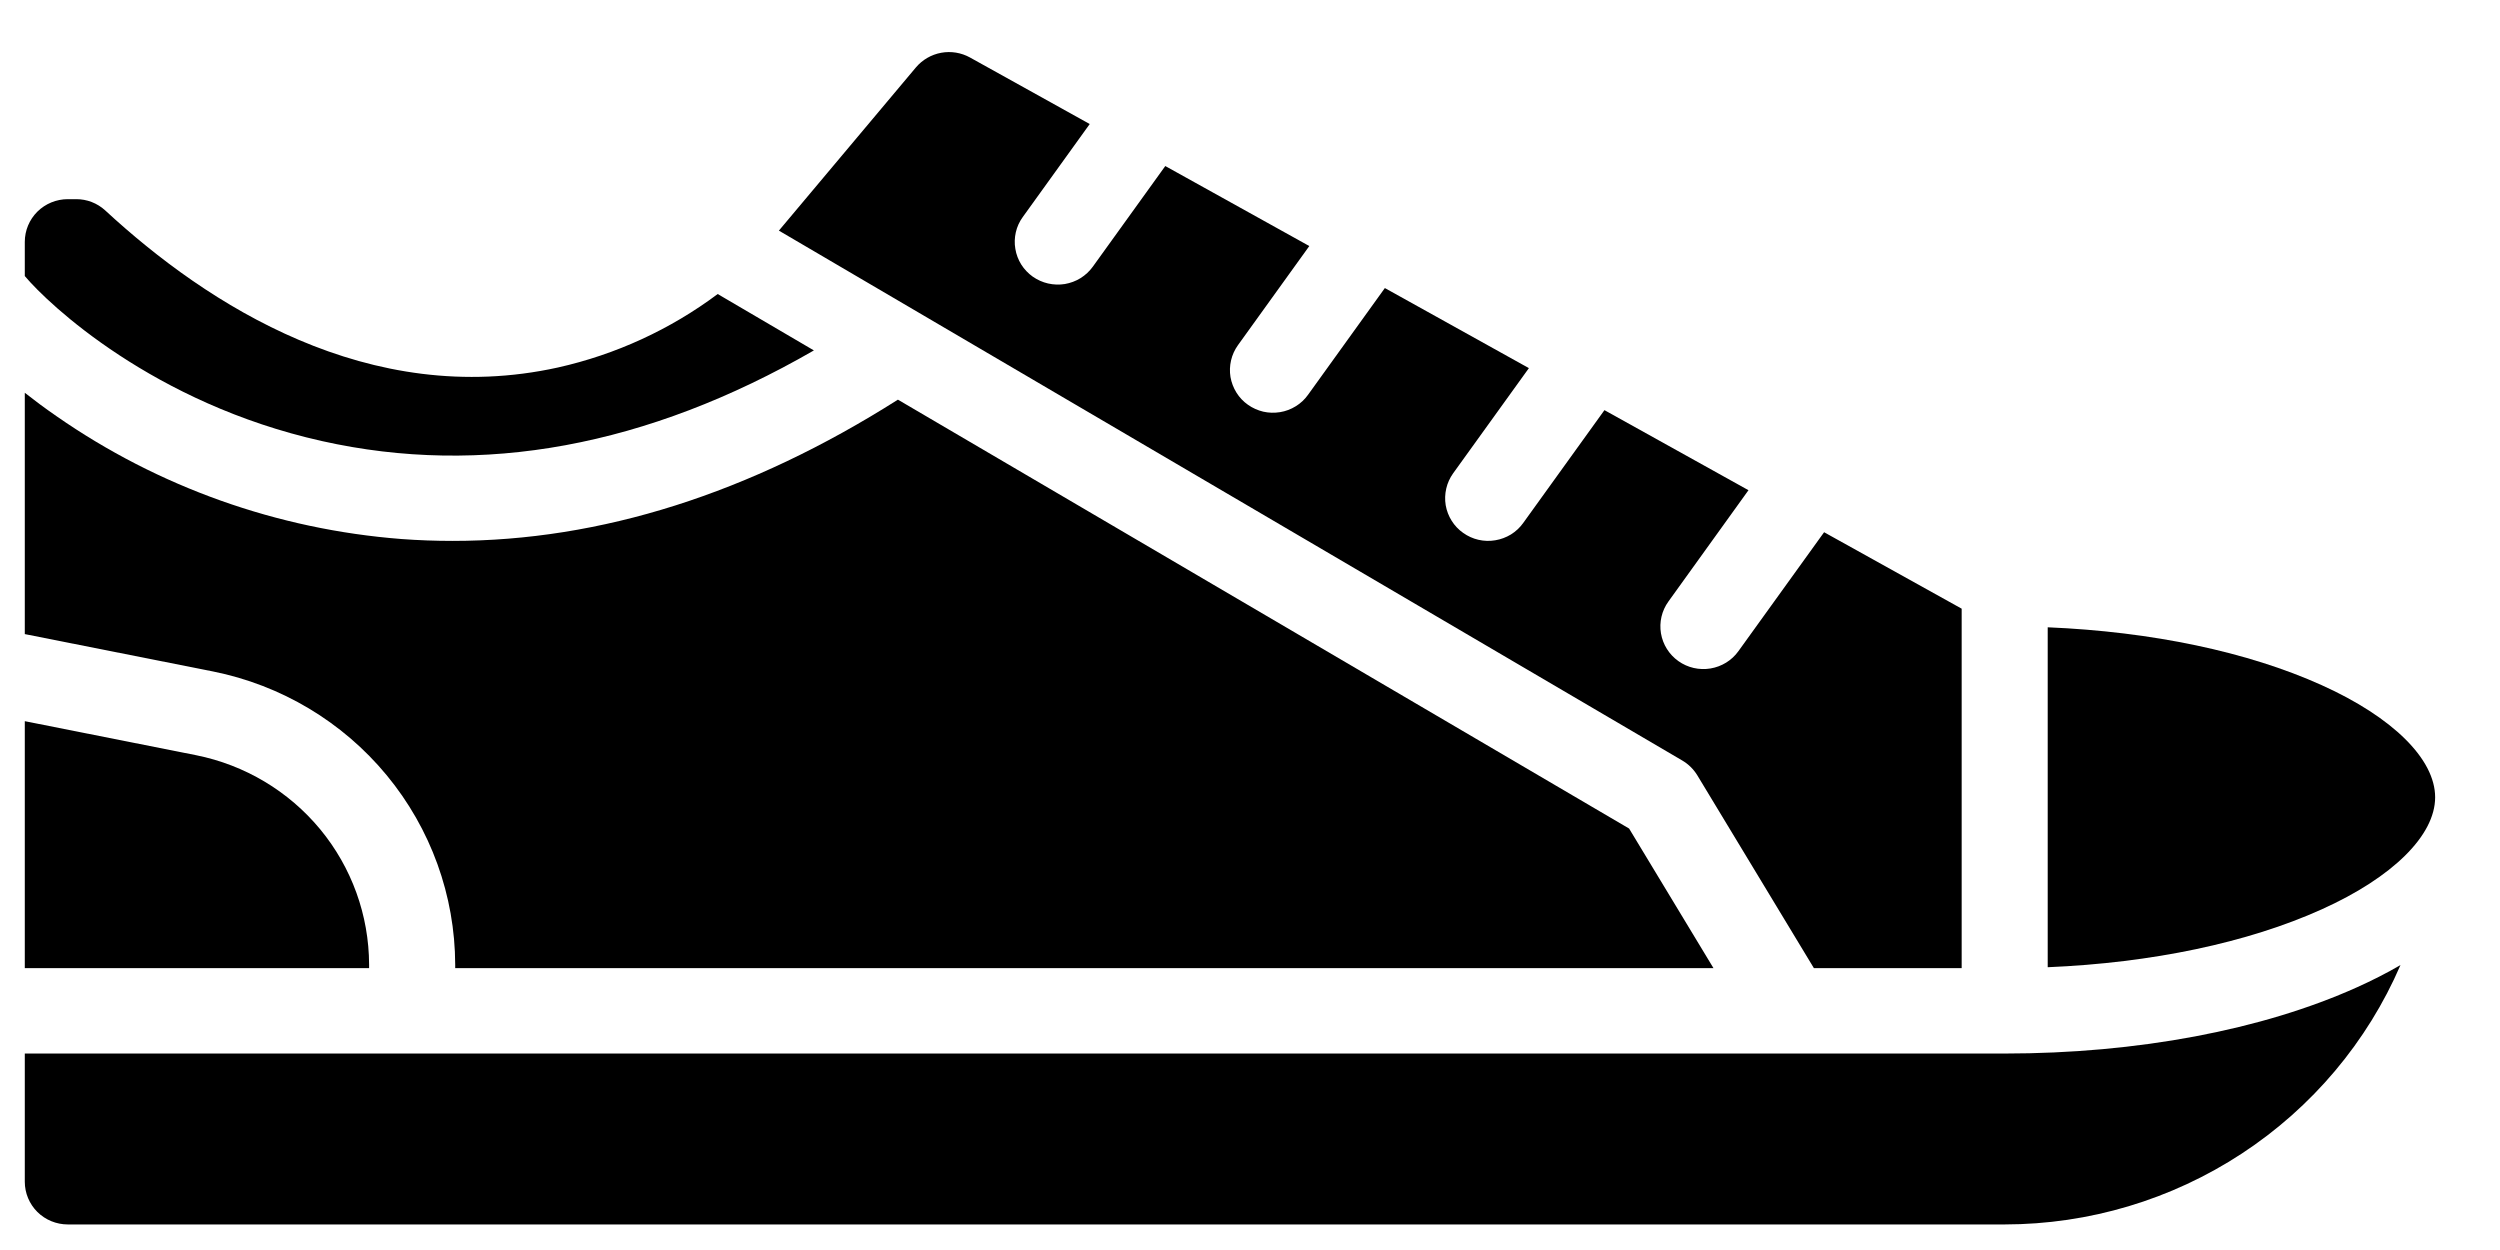
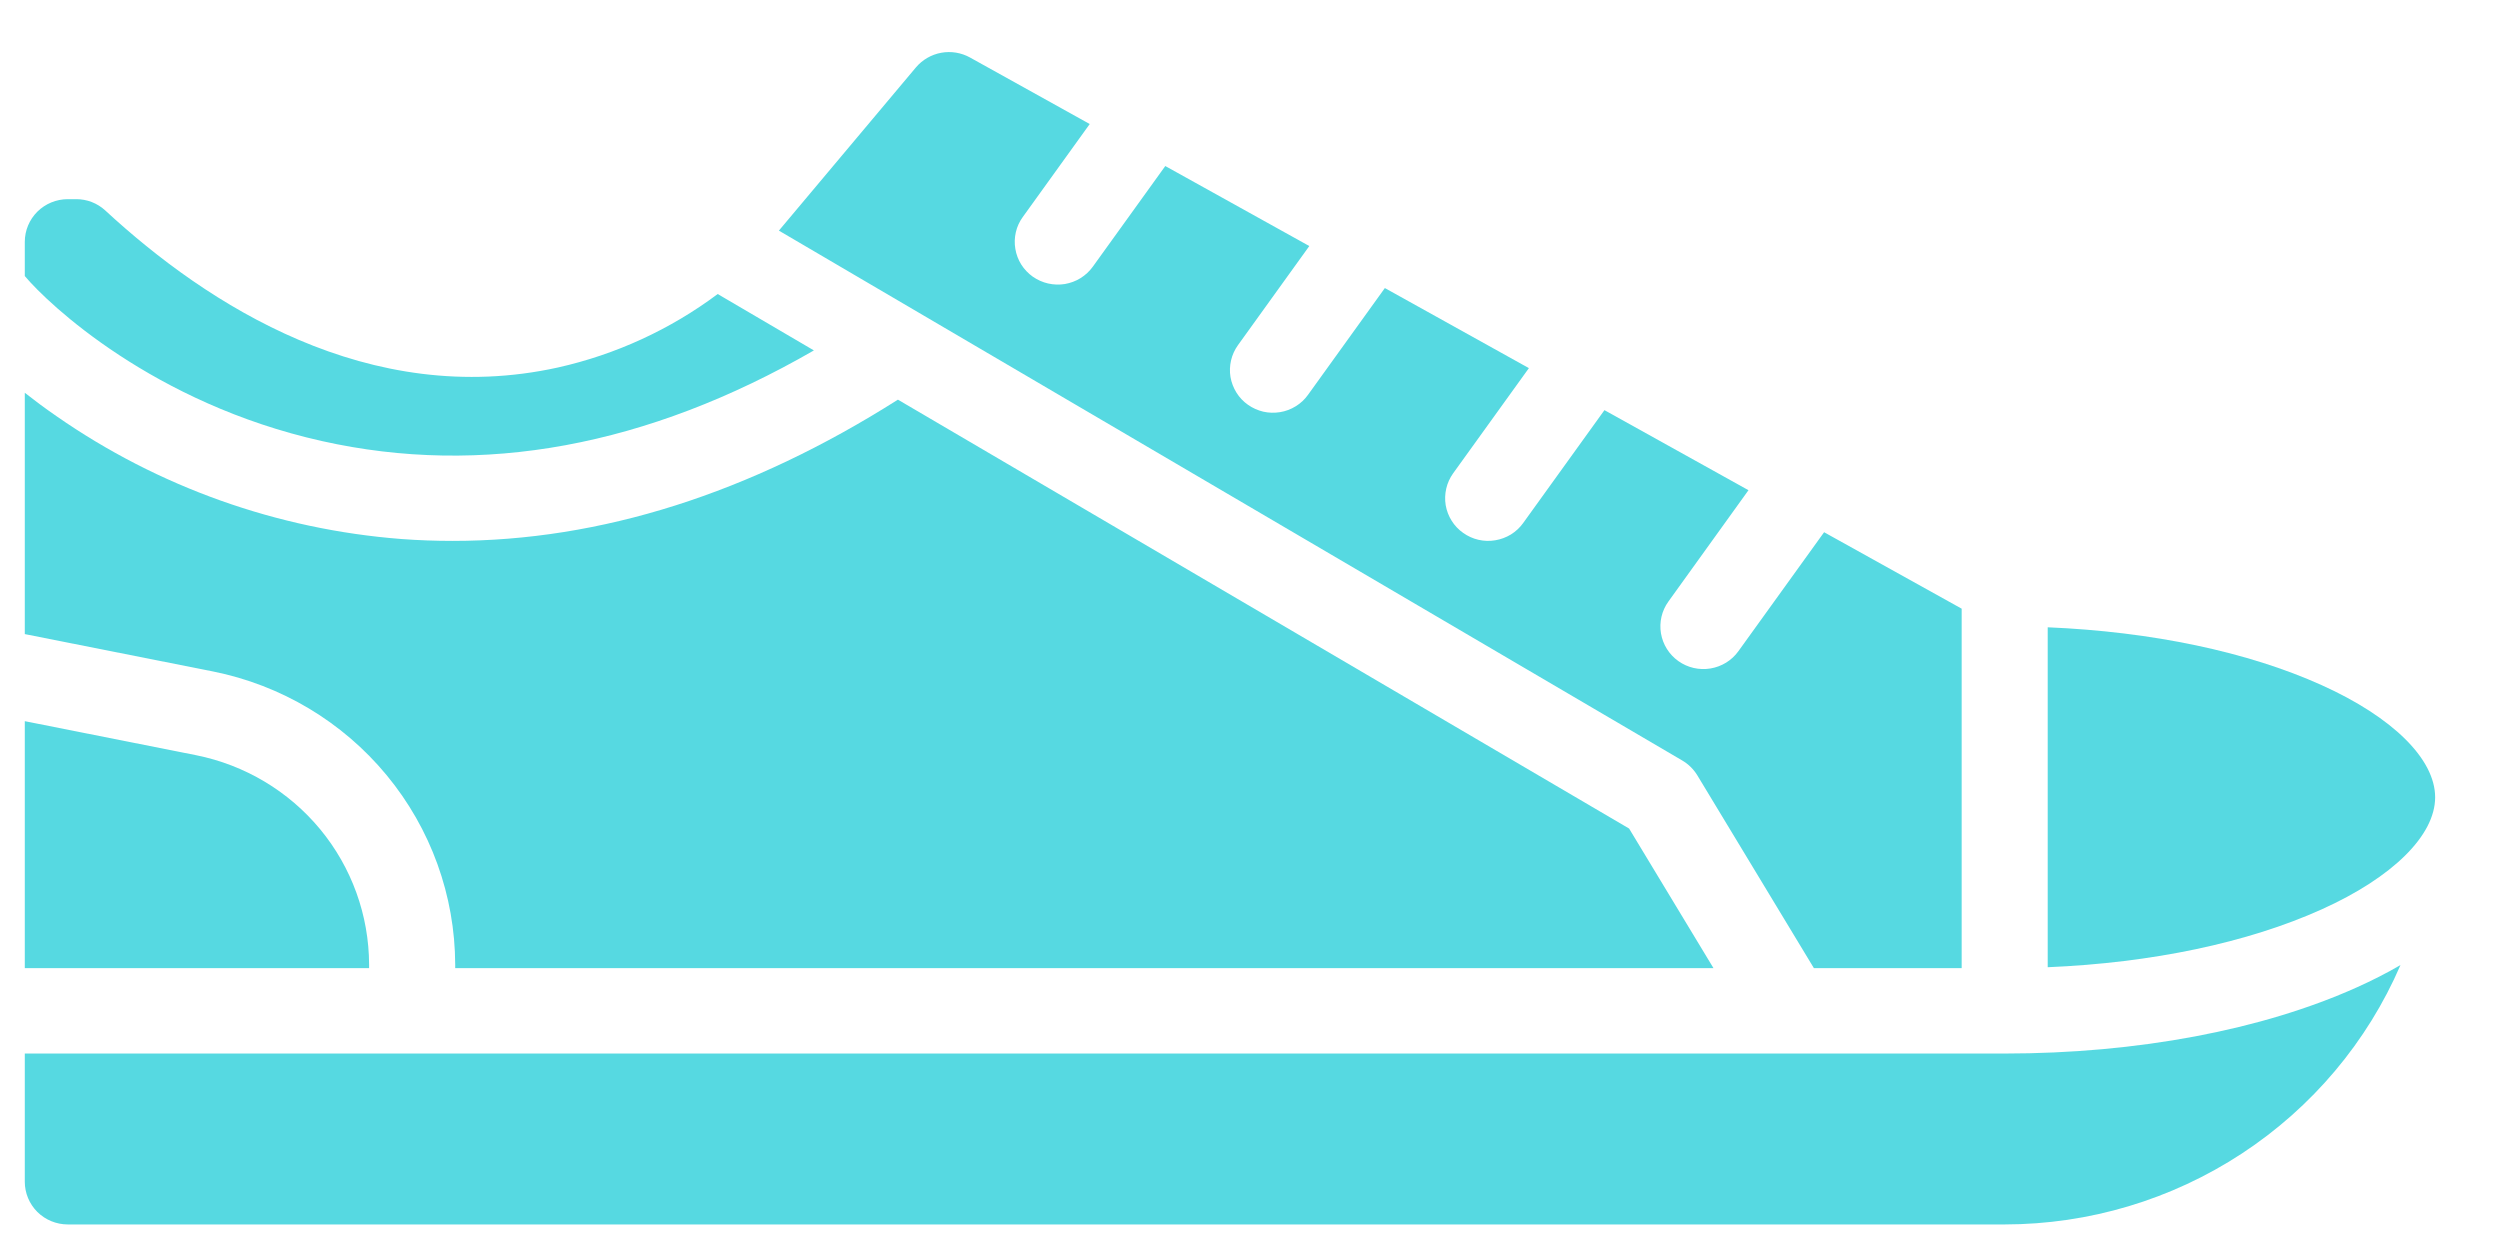
<svg xmlns="http://www.w3.org/2000/svg" width="36" height="18" viewBox="0 0 36 18" fill="none">
-   <path d="M33.432 9.866C32.368 9.386 30.986 9.096 29.487 9.033V13.928C30.986 13.865 32.368 13.575 33.432 13.095C34.455 12.634 35.066 12.03 35.066 11.481C35.066 10.931 34.455 10.327 33.432 9.866Z" fill="currentColor" />
-   <path d="M28.867 15.171H0.357V17.017C0.357 17.18 0.422 17.336 0.538 17.452C0.654 17.567 0.812 17.632 0.976 17.632H28.867C30.081 17.631 31.268 17.276 32.281 16.612C33.294 15.948 34.089 15.004 34.567 13.897C34.365 14.014 34.157 14.12 33.945 14.215C32.578 14.832 30.775 15.171 28.867 15.171Z" fill="currentColor" />
-   <path d="M24.441 11.164L26.12 13.941H28.248V8.765L26.267 7.664L25.033 9.377C24.938 9.51 24.793 9.599 24.631 9.626C24.469 9.653 24.302 9.615 24.169 9.52C24.035 9.425 23.945 9.281 23.918 9.121C23.891 8.96 23.929 8.795 24.025 8.662L25.178 7.059L23.104 5.906L21.934 7.531C21.887 7.597 21.827 7.653 21.758 7.696C21.689 7.738 21.612 7.767 21.532 7.78C21.451 7.794 21.369 7.791 21.29 7.773C21.211 7.755 21.136 7.721 21.07 7.674C21.003 7.627 20.947 7.568 20.904 7.499C20.861 7.431 20.832 7.355 20.818 7.275C20.805 7.195 20.808 7.114 20.826 7.035C20.844 6.956 20.878 6.882 20.925 6.816L22.016 5.301L19.942 4.148L18.835 5.686C18.788 5.752 18.728 5.808 18.659 5.85C18.59 5.893 18.513 5.922 18.433 5.935C18.352 5.948 18.27 5.946 18.191 5.928C18.112 5.909 18.037 5.876 17.971 5.829C17.904 5.782 17.848 5.723 17.805 5.654C17.762 5.585 17.733 5.509 17.719 5.429C17.706 5.35 17.709 5.268 17.727 5.19C17.745 5.111 17.779 5.037 17.826 4.971L18.854 3.543L16.78 2.391L15.736 3.841C15.689 3.906 15.629 3.962 15.56 4.005C15.491 4.048 15.414 4.076 15.334 4.09C15.254 4.103 15.171 4.1 15.092 4.082C15.013 4.064 14.938 4.03 14.872 3.984C14.806 3.937 14.749 3.877 14.706 3.809C14.663 3.74 14.634 3.664 14.621 3.584C14.607 3.504 14.61 3.423 14.628 3.344C14.646 3.265 14.68 3.191 14.728 3.125L15.692 1.786L13.968 0.828C13.842 0.758 13.695 0.734 13.553 0.76C13.411 0.786 13.282 0.861 13.189 0.971L11.216 3.321L24.224 10.951C24.313 11.003 24.387 11.076 24.441 11.164Z" fill="currentColor" />
-   <path d="M5.315 13.891C5.313 13.18 5.065 12.492 4.611 11.942C4.157 11.393 3.526 11.016 2.824 10.875L0.357 10.385V13.941H5.315V13.891Z" fill="currentColor" />
-   <path d="M4.634 6.351C6.942 6.868 9.322 6.429 11.72 5.046L10.335 4.234C9.653 4.744 8.868 5.105 8.034 5.292C5.316 5.891 2.988 4.392 1.514 3.029C1.4 2.925 1.251 2.867 1.096 2.868H0.976C0.812 2.868 0.654 2.933 0.538 3.048C0.422 3.164 0.357 3.32 0.357 3.483V3.975C0.701 4.385 2.21 5.808 4.634 6.351Z" fill="currentColor" />
-   <path d="M6.555 13.891V13.941H24.674L23.459 11.931L12.93 5.755C10.799 7.107 8.648 7.789 6.518 7.789C6.272 7.789 6.026 7.78 5.781 7.762C3.995 7.624 2.279 7.013 0.812 5.992C0.644 5.876 0.493 5.763 0.357 5.656V9.131L3.067 9.669C4.049 9.866 4.933 10.394 5.568 11.163C6.204 11.933 6.552 12.896 6.555 13.891Z" fill="currentColor" />
+   <path d="M33.432 9.866C32.368 9.386 30.986 9.096 29.487 9.033V13.928C30.986 13.865 32.368 13.575 33.432 13.095C34.455 12.634 35.066 12.03 35.066 11.481C35.066 10.931 34.455 10.327 33.432 9.866Z" fill="#56d9e1" />
+   <path d="M28.867 15.171H0.357V17.017C0.357 17.18 0.422 17.336 0.538 17.452C0.654 17.567 0.812 17.632 0.976 17.632H28.867C30.081 17.631 31.268 17.276 32.281 16.612C33.294 15.948 34.089 15.004 34.567 13.897C34.365 14.014 34.157 14.12 33.945 14.215C32.578 14.832 30.775 15.171 28.867 15.171Z" fill="#56d9e1" />
+   <path d="M24.441 11.164L26.12 13.941H28.248V8.765L26.267 7.664L25.033 9.377C24.938 9.51 24.793 9.599 24.631 9.626C24.469 9.653 24.302 9.615 24.169 9.52C24.035 9.425 23.945 9.281 23.918 9.121C23.891 8.96 23.929 8.795 24.025 8.662L25.178 7.059L23.104 5.906L21.934 7.531C21.887 7.597 21.827 7.653 21.758 7.696C21.689 7.738 21.612 7.767 21.532 7.78C21.451 7.794 21.369 7.791 21.29 7.773C21.211 7.755 21.136 7.721 21.07 7.674C21.003 7.627 20.947 7.568 20.904 7.499C20.861 7.431 20.832 7.355 20.818 7.275C20.805 7.195 20.808 7.114 20.826 7.035C20.844 6.956 20.878 6.882 20.925 6.816L22.016 5.301L19.942 4.148L18.835 5.686C18.788 5.752 18.728 5.808 18.659 5.85C18.59 5.893 18.513 5.922 18.433 5.935C18.352 5.948 18.27 5.946 18.191 5.928C18.112 5.909 18.037 5.876 17.971 5.829C17.904 5.782 17.848 5.723 17.805 5.654C17.762 5.585 17.733 5.509 17.719 5.429C17.706 5.35 17.709 5.268 17.727 5.19C17.745 5.111 17.779 5.037 17.826 4.971L18.854 3.543L16.78 2.391L15.736 3.841C15.689 3.906 15.629 3.962 15.56 4.005C15.491 4.048 15.414 4.076 15.334 4.09C15.254 4.103 15.171 4.1 15.092 4.082C15.013 4.064 14.938 4.03 14.872 3.984C14.806 3.937 14.749 3.877 14.706 3.809C14.663 3.74 14.634 3.664 14.621 3.584C14.607 3.504 14.61 3.423 14.628 3.344C14.646 3.265 14.68 3.191 14.728 3.125L15.692 1.786L13.968 0.828C13.842 0.758 13.695 0.734 13.553 0.76C13.411 0.786 13.282 0.861 13.189 0.971L11.216 3.321L24.224 10.951C24.313 11.003 24.387 11.076 24.441 11.164Z" fill="#56d9e1" />
+   <path d="M5.315 13.891C5.313 13.18 5.065 12.492 4.611 11.942C4.157 11.393 3.526 11.016 2.824 10.875L0.357 10.385V13.941H5.315V13.891Z" fill="#56d9e1" />
+   <path d="M4.634 6.351C6.942 6.868 9.322 6.429 11.72 5.046L10.335 4.234C9.653 4.744 8.868 5.105 8.034 5.292C5.316 5.891 2.988 4.392 1.514 3.029C1.4 2.925 1.251 2.867 1.096 2.868H0.976C0.812 2.868 0.654 2.933 0.538 3.048C0.422 3.164 0.357 3.32 0.357 3.483V3.975C0.701 4.385 2.21 5.808 4.634 6.351Z" fill="#56d9e1" />
+   <path d="M6.555 13.891V13.941H24.674L23.459 11.931L12.93 5.755C10.799 7.107 8.648 7.789 6.518 7.789C6.272 7.789 6.026 7.78 5.781 7.762C3.995 7.624 2.279 7.013 0.812 5.992C0.644 5.876 0.493 5.763 0.357 5.656V9.131L3.067 9.669C4.049 9.866 4.933 10.394 5.568 11.163C6.204 11.933 6.552 12.896 6.555 13.891Z" fill="#56d9e1" />
</svg>
